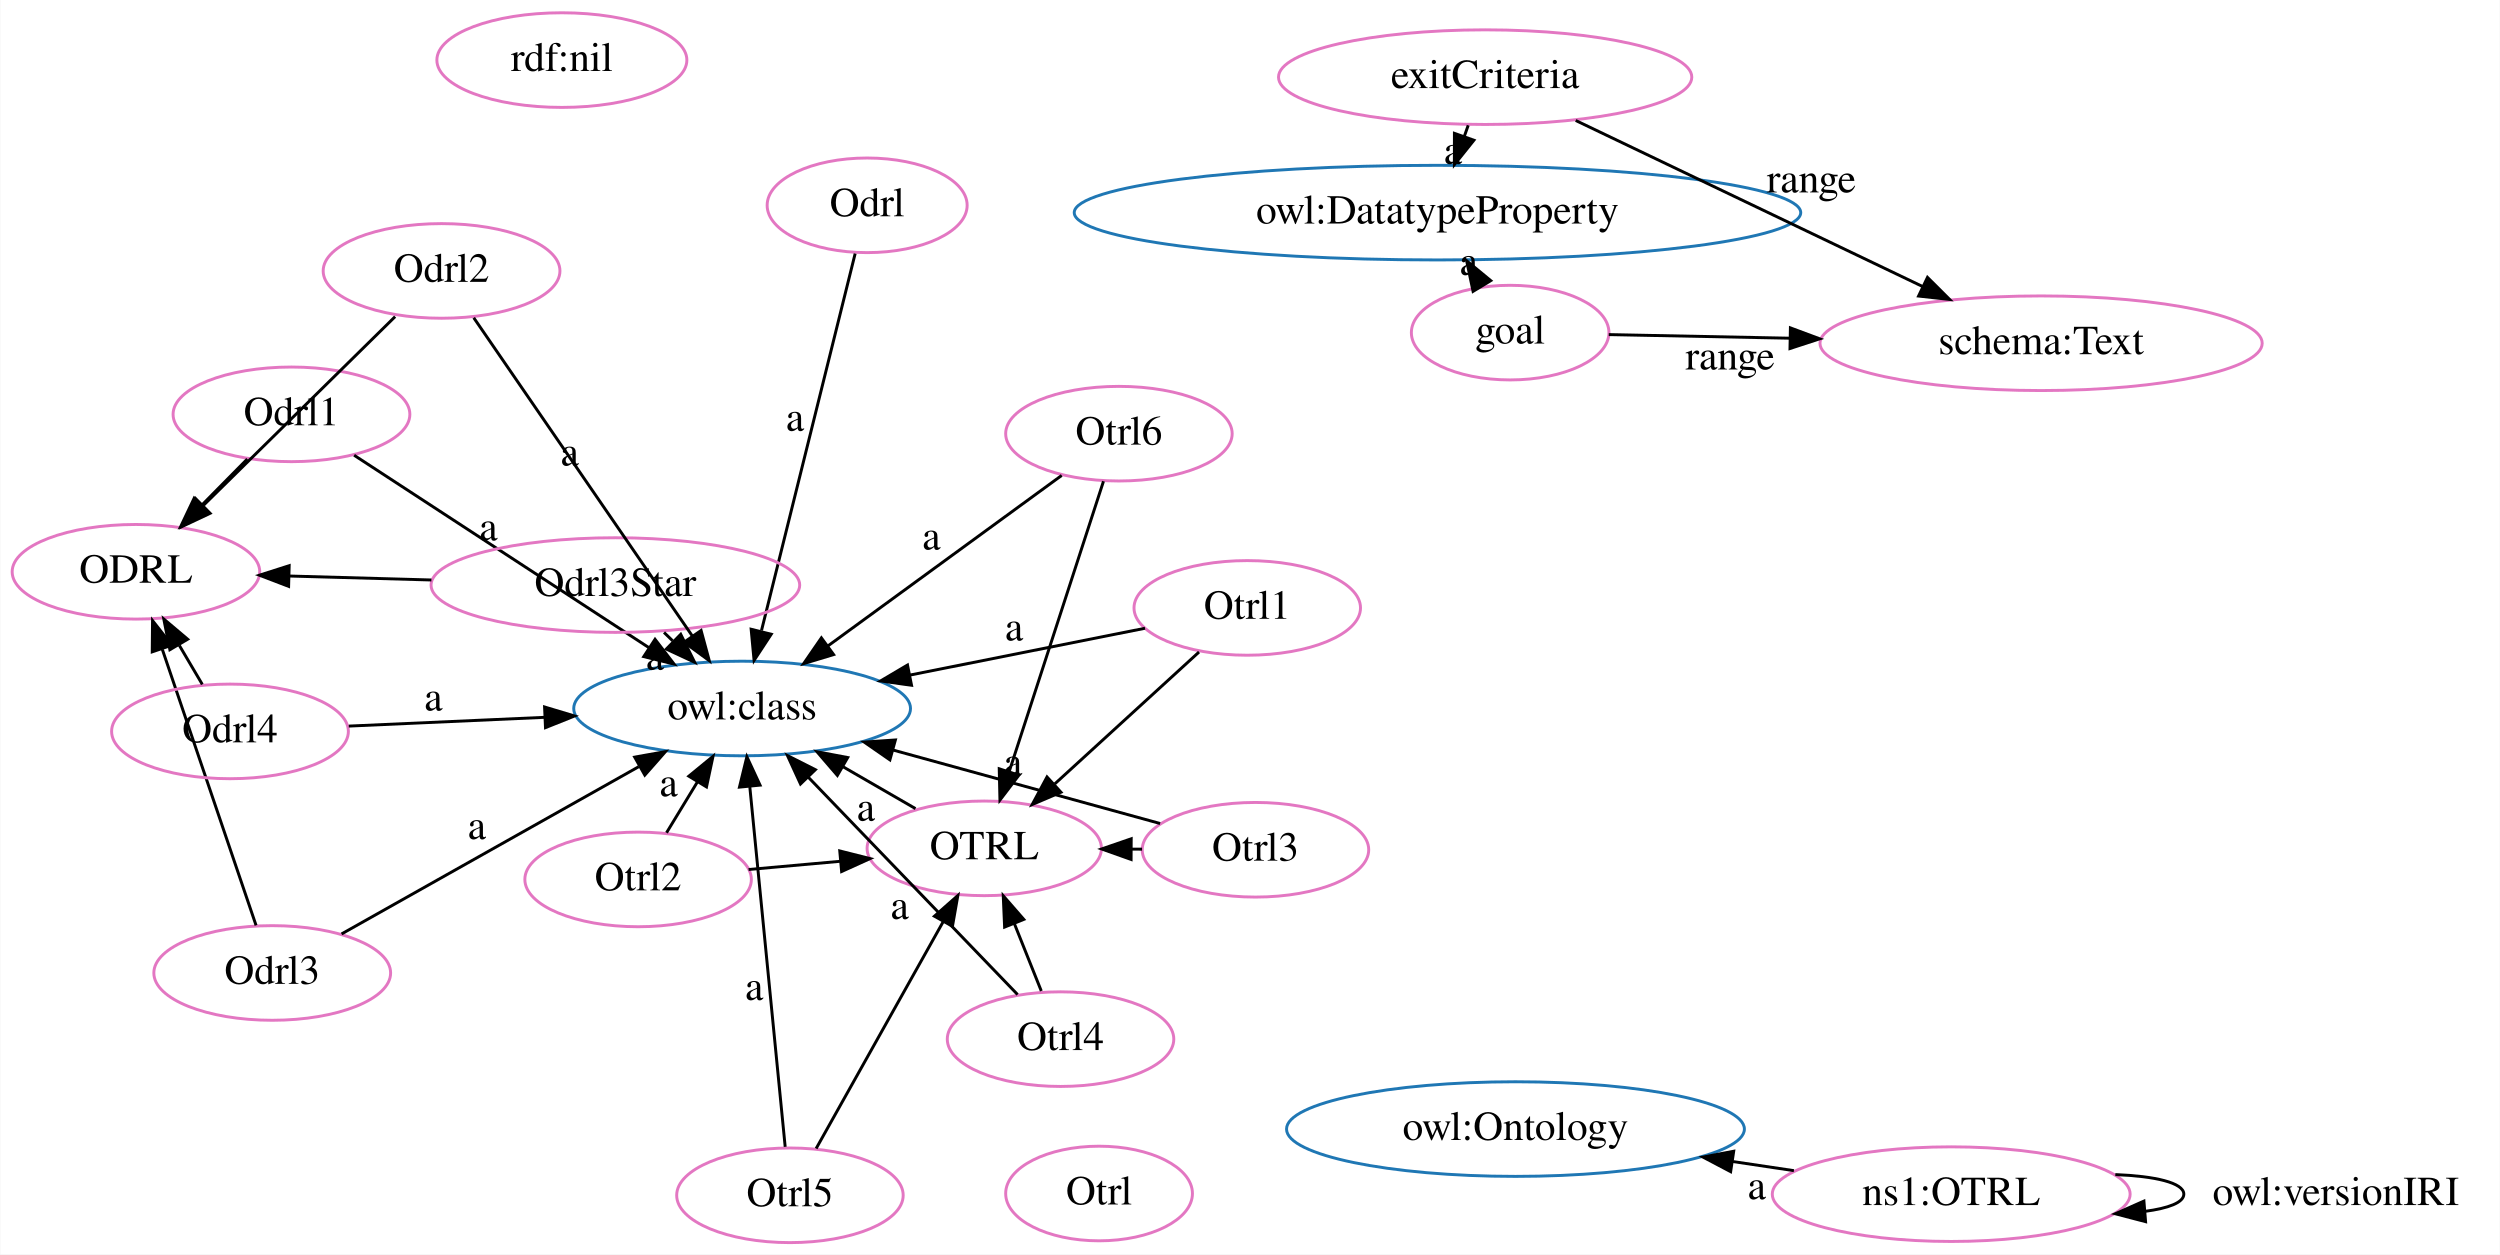
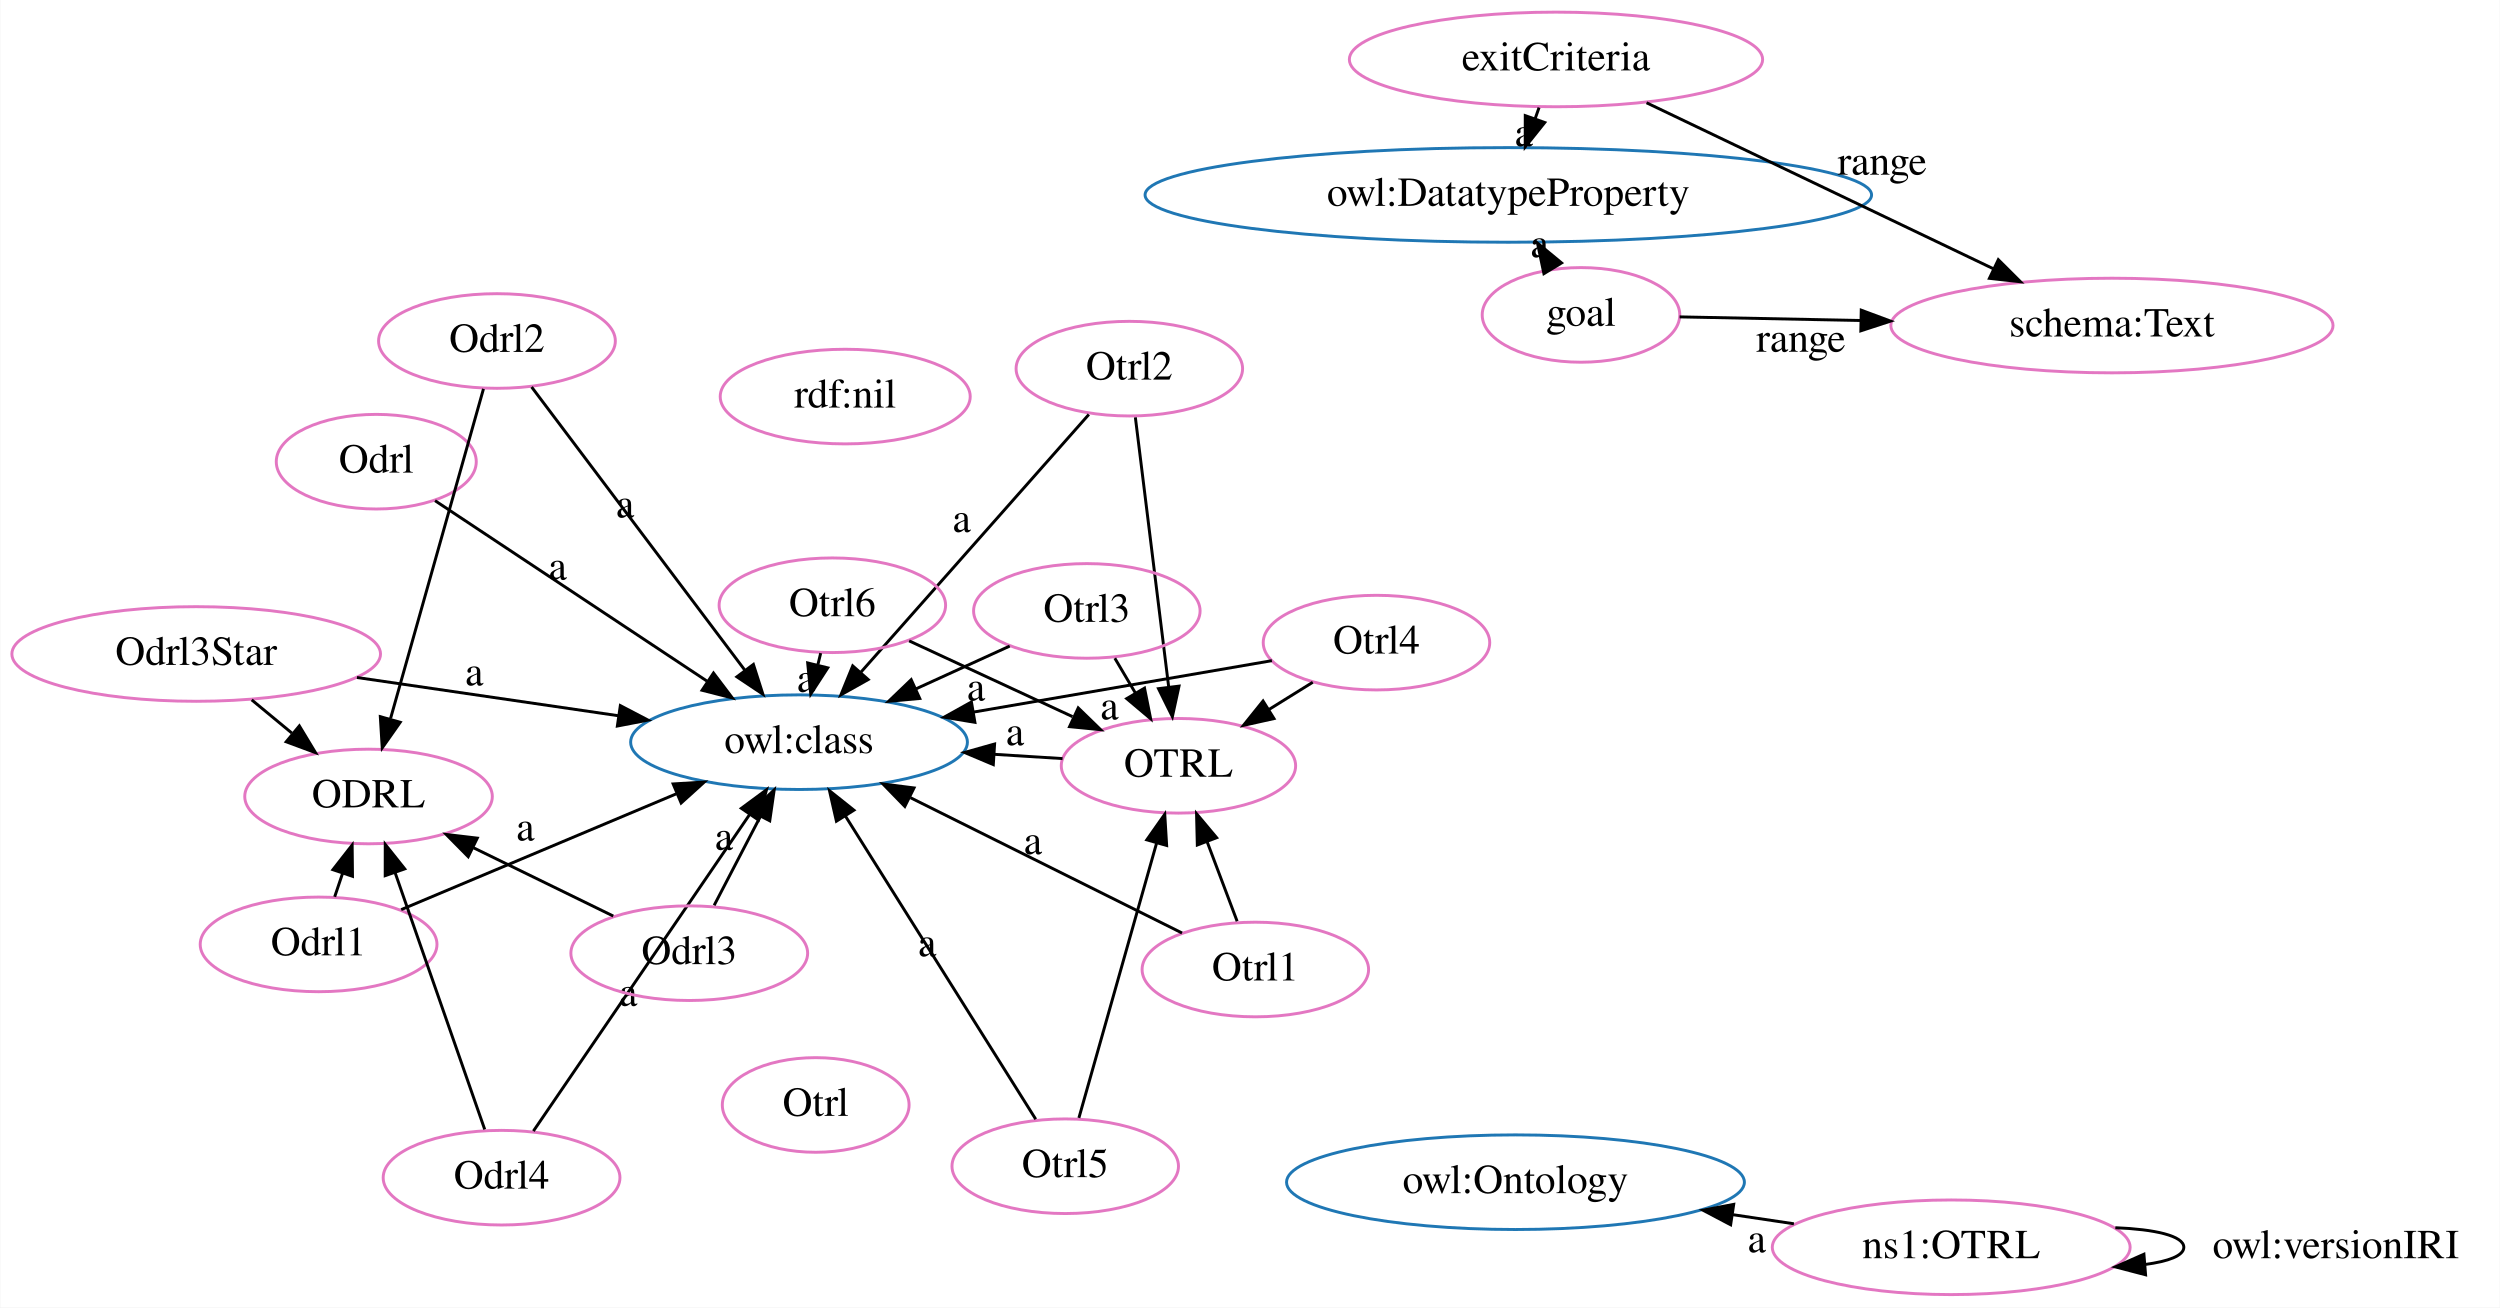
- <svg xmlns="http://www.w3.org/2000/svg" width="847pt" height="425pt" viewBox="0.00 0.00 846.76 425.00">
-   <g id="graph0" class="graph" transform="scale(1 1) rotate(0) translate(4 421)">
-     <polygon fill="white" stroke="transparent" points="-4,4 -4,-421 842.76,-421 842.76,4 -4,4" />
+ <svg xmlns="http://www.w3.org/2000/svg" width="847pt" height="443pt" viewBox="0.00 0.00 846.76 443.00">
+   <g id="graph0" class="graph" transform="scale(1 1) rotate(0) translate(4 439)">
+     <polygon fill="white" stroke="transparent" points="-4,4 -4,-439 842.76,-439 842.76,4 -4,4" />
    <g id="node1" class="node">
-       <ellipse fill="none" stroke="#e377c2" cx="41.94" cy="-227.28" rx="41.94" ry="16.03" />
-       <text text-anchor="middle" x="41.94" y="-223.58" font-family="Times,serif" font-size="14.00">ODRL</text>
+       <ellipse fill="none" stroke="#e377c2" cx="120.74" cy="-169.15" rx="41.94" ry="16.03" />
+       <text text-anchor="middle" x="120.74" y="-165.45" font-family="Times,serif" font-size="14.00">ODRL</text>
    </g>
    <g id="node2" class="node">
-       <ellipse fill="none" stroke="#1f77b4" cx="247.31" cy="-180.96" rx="57.05" ry="16.03" />
-       <text text-anchor="middle" x="247.31" y="-177.26" font-family="Times,serif" font-size="14.00">owl:class</text>
+       <ellipse fill="none" stroke="#e377c2" cx="395.14" cy="-179.55" rx="39.7" ry="16.03" />
+       <text text-anchor="middle" x="395.14" y="-175.85" font-family="Times,serif" font-size="14.00">OTRL</text>
    </g>
    <g id="node3" class="node">
-       <ellipse fill="none" stroke="#e377c2" cx="329.35" cy="-133.58" rx="39.7" ry="16.03" />
-       <text text-anchor="middle" x="329.35" y="-129.88" font-family="Times,serif" font-size="14.00">OTRL</text>
-     </g>
-     <g id="edge1" class="edge">
-       <path fill="none" stroke="black" d="M306.06,-147.03C298.41,-151.45 289.73,-156.46 281.45,-161.25" />
-       <polygon fill="black" stroke="black" points="279.58,-158.28 272.67,-166.31 283.08,-164.34 279.58,-158.28" />
-       <text text-anchor="middle" x="289.25" y="-142.94" font-family="Times,serif" font-size="14.00">a</text>
+       <ellipse fill="none" stroke="#1f77b4" cx="266.59" cy="-187.55" rx="57.05" ry="16.03" />
+       <text text-anchor="middle" x="266.59" y="-183.85" font-family="Times,serif" font-size="14.00">owl:class</text>
+     </g>
+     <g id="edge11" class="edge">
+       <path fill="none" stroke="black" d="M355.87,-181.99C348.5,-182.45 340.61,-182.94 332.68,-183.44" />
+       <polygon fill="black" stroke="black" points="332.41,-179.95 322.65,-184.06 332.85,-186.93 332.41,-179.95" />
+       <text text-anchor="middle" x="339.77" y="-186.52" font-family="Times,serif" font-size="14.00">a</text>
    </g>
    <g id="node4" class="node">
-       <ellipse fill="none" stroke="#1f77b4" cx="482.9" cy="-348.96" rx="123.07" ry="16.03" />
-       <text text-anchor="middle" x="482.9" y="-345.26" font-family="Times,serif" font-size="14.00">owl:DatatypeProperty</text>
+       <ellipse fill="none" stroke="#1f77b4" cx="506.9" cy="-372.96" rx="123.07" ry="16.03" />
+       <text text-anchor="middle" x="506.9" y="-369.26" font-family="Times,serif" font-size="14.00">owl:DatatypeProperty</text>
    </g>
    <g id="node5" class="node">
      <ellipse fill="none" stroke="#1f77b4" cx="509.32" cy="-38.47" rx="77.56" ry="16.03" />
      <text text-anchor="middle" x="509.32" y="-34.77" font-family="Times,serif" font-size="14.00">owl:Ontology</text>
    </g>
    <g id="node6" class="node">
-       <ellipse fill="none" stroke="#e377c2" cx="94.63" cy="-280.62" rx="40.11" ry="16.03" />
-       <text text-anchor="middle" x="94.63" y="-276.92" font-family="Times,serif" font-size="14.00">Odrl1</text>
+       <ellipse fill="none" stroke="#e377c2" cx="123.36" cy="-282.58" rx="33.88" ry="16.03" />
+       <text text-anchor="middle" x="123.36" y="-278.88" font-family="Times,serif" font-size="14.00">Odrl</text>
+     </g>
+     <g id="edge9" class="edge">
+       <path fill="none" stroke="black" d="M143.27,-269.37C167.13,-253.54 207.39,-226.83 235.39,-208.25" />
+       <polygon fill="black" stroke="black" points="237.61,-210.98 244.01,-202.53 233.74,-205.14 237.61,-210.98" />
+       <text text-anchor="middle" x="184.83" y="-242.61" font-family="Times,serif" font-size="14.00">a</text>
+     </g>
+     <g id="node7" class="node">
+       <ellipse fill="none" stroke="#e377c2" cx="378.5" cy="-314.1" rx="38.37" ry="16.03" />
+       <text text-anchor="middle" x="378.5" y="-310.4" font-family="Times,serif" font-size="14.00">Otrl2</text>
+     </g>
+     <g id="edge12" class="edge">
+       <path fill="none" stroke="black" d="M380.54,-297.6C383.36,-274.8 388.48,-233.41 391.84,-206.19" />
+       <polygon fill="black" stroke="black" points="395.33,-206.54 393.08,-196.18 388.38,-205.68 395.33,-206.54" />
+     </g>
+     <g id="edge1" class="edge">
+       <path fill="none" stroke="black" d="M364.78,-298.58C345.5,-276.78 310.24,-236.91 287.63,-211.35" />
+       <polygon fill="black" stroke="black" points="290.02,-208.77 280.78,-203.59 284.78,-213.4 290.02,-208.77" />
+       <text text-anchor="middle" x="321.7" y="-258.76" font-family="Times,serif" font-size="14.00">a</text>
+     </g>
+     <g id="node8" class="node">
+       <ellipse fill="none" stroke="#e377c2" cx="277.88" cy="-233.94" rx="38.37" ry="16.03" />
+       <text text-anchor="middle" x="277.88" y="-230.24" font-family="Times,serif" font-size="14.00">Otrl6</text>
+     </g>
+     <g id="edge3" class="edge">
+       <path fill="none" stroke="black" d="M303.9,-221.87C320.19,-214.32 341.39,-204.48 359.25,-196.2" />
+       <polygon fill="black" stroke="black" points="361.18,-199.16 368.78,-191.78 358.24,-192.81 361.18,-199.16" />
    </g>
    <g id="edge2" class="edge">
-       <path fill="none" stroke="black" d="M79.67,-265.48C74.93,-260.68 69.58,-255.26 64.43,-250.04" />
-       <polygon fill="black" stroke="black" points="66.64,-247.3 57.12,-242.65 61.66,-252.22 66.64,-247.3" />
-     </g>
-     <g id="edge15" class="edge">
-       <path fill="none" stroke="black" d="M115.86,-266.76C141.81,-249.82 185.96,-221.01 215.86,-201.49" />
-       <polygon fill="black" stroke="black" points="217.81,-204.4 224.27,-196 213.98,-198.54 217.81,-204.4" />
-       <text text-anchor="middle" x="161.36" y="-237.93" font-family="Times,serif" font-size="14.00">a</text>
-     </g>
-     <g id="node7" class="node">
-       <ellipse fill="none" stroke="#e377c2" cx="212.07" cy="-123.05" rx="38.37" ry="16.03" />
-       <text text-anchor="middle" x="212.07" y="-119.35" font-family="Times,serif" font-size="14.00">Otrl2</text>
-     </g>
-     <g id="edge16" class="edge">
-       <path fill="none" stroke="black" d="M221.7,-138.87C224.91,-144.15 228.57,-150.16 232.09,-155.96" />
-       <polygon fill="black" stroke="black" points="229.26,-158.03 237.45,-164.75 235.24,-154.39 229.26,-158.03" />
-       <text text-anchor="middle" x="222.4" y="-151.22" font-family="Times,serif" font-size="14.00">a</text>
+       <path fill="none" stroke="black" d="M273.93,-217.72C273.62,-216.45 273.31,-215.16 272.99,-213.85" />
+       <polygon fill="black" stroke="black" points="276.32,-212.73 270.56,-203.85 269.52,-214.39 276.32,-212.73" />
+       <text text-anchor="middle" x="268.96" y="-204.58" font-family="Times,serif" font-size="14.00">a</text>
+     </g>
+     <g id="node9" class="node">
+       <ellipse fill="none" stroke="#e377c2" cx="711.4" cy="-328.71" rx="74.91" ry="16.03" />
+       <text text-anchor="middle" x="711.4" y="-325.01" font-family="Times,serif" font-size="14.00">schema:Text</text>
+     </g>
+     <g id="node10" class="node">
+       <ellipse fill="none" stroke="#e377c2" cx="103.82" cy="-119.04" rx="40.11" ry="16.03" />
+       <text text-anchor="middle" x="103.82" y="-115.34" font-family="Times,serif" font-size="14.00">Odrl1</text>
+     </g>
+     <g id="edge22" class="edge">
+       <path fill="none" stroke="black" d="M109.27,-135.17C110.12,-137.71 111.03,-140.39 111.94,-143.09" />
+       <polygon fill="black" stroke="black" points="108.67,-144.35 115.19,-152.7 115.3,-142.11 108.67,-144.35" />
+     </g>
+     <g id="edge4" class="edge">
+       <path fill="none" stroke="black" d="M131.8,-130.82C157.44,-141.61 195.75,-157.73 224.98,-170.04" />
+       <polygon fill="black" stroke="black" points="223.94,-173.4 234.51,-174.05 226.65,-166.94 223.94,-173.4" />
+       <text text-anchor="middle" x="173.89" y="-154.23" font-family="Times,serif" font-size="14.00">a</text>
+     </g>
+     <g id="node11" class="node">
+       <ellipse fill="none" stroke="#e377c2" cx="531.52" cy="-332.31" rx="33.47" ry="16.03" />
+       <text text-anchor="middle" x="531.52" y="-328.61" font-family="Times,serif" font-size="14.00">goal</text>
+     </g>
+     <g id="edge5" class="edge">
+       <path fill="none" stroke="black" d="M522.07,-347.91C522.02,-348 521.96,-348.09 521.91,-348.18" />
+       <polygon fill="black" stroke="black" points="518.96,-346.29 516.77,-356.66 524.94,-349.92 518.96,-346.29" />
+       <text text-anchor="middle" x="517.49" y="-351.85" font-family="Times,serif" font-size="14.00">a</text>
+     </g>
+     <g id="edge23" class="edge">
+       <path fill="none" stroke="black" d="M564.93,-331.64C582.3,-331.3 604.39,-330.85 626.12,-330.42" />
+       <polygon fill="black" stroke="black" points="626.47,-333.91 636.4,-330.21 626.33,-326.92 626.47,-333.91" />
+       <text text-anchor="middle" x="606.03" y="-319.83" font-family="Times,serif" font-size="14.00">range</text>
+     </g>
+     <g id="node12" class="node">
+       <ellipse fill="none" stroke="#e377c2" cx="282.24" cy="-304.64" rx="42.35" ry="16.03" />
+       <text text-anchor="middle" x="282.24" y="-300.94" font-family="Times,serif" font-size="14.00">rdf:nil</text>
+     </g>
+     <g id="node13" class="node">
+       <ellipse fill="none" stroke="#e377c2" cx="421.19" cy="-110.53" rx="38.37" ry="16.03" />
+       <text text-anchor="middle" x="421.19" y="-106.83" font-family="Times,serif" font-size="14.00">Otrl1</text>
+     </g>
+     <g id="edge7" class="edge">
+       <path fill="none" stroke="black" d="M415.02,-126.88C412,-134.88 408.3,-144.69 404.91,-153.67" />
+       <polygon fill="black" stroke="black" points="401.53,-152.72 401.27,-163.31 408.07,-155.19 401.53,-152.72" />
+     </g>
+     <g id="edge6" class="edge">
+       <path fill="none" stroke="black" d="M396.35,-122.9C371.51,-135.28 332.97,-154.48 304.34,-168.74" />
+       <polygon fill="black" stroke="black" points="302.43,-165.78 295.04,-173.38 305.55,-172.05 302.43,-165.78" />
+       <text text-anchor="middle" x="345.84" y="-149.62" font-family="Times,serif" font-size="14.00">a</text>
+     </g>
+     <g id="node14" class="node">
+       <ellipse fill="none" stroke="#e377c2" cx="165.81" cy="-40" rx="40.11" ry="16.03" />
+       <text text-anchor="middle" x="165.81" y="-36.3" font-family="Times,serif" font-size="14.00">Odrl4</text>
    </g>
    <g id="edge25" class="edge">
-       <path fill="none" stroke="black" d="M249.5,-126.41C259.35,-127.3 270.13,-128.26 280.49,-129.19" />
-       <polygon fill="black" stroke="black" points="280.39,-132.7 290.66,-130.11 281.02,-125.73 280.39,-132.7" />
-     </g>
-     <g id="node8" class="node">
-       <ellipse fill="none" stroke="#e377c2" cx="289.67" cy="-351.44" rx="33.88" ry="16.03" />
-       <text text-anchor="middle" x="289.67" y="-347.74" font-family="Times,serif" font-size="14.00">Odrl</text>
-     </g>
-     <g id="edge8" class="edge">
-       <path fill="none" stroke="black" d="M285.61,-335.09C278.27,-305.56 262.75,-243.08 253.88,-207.4" />
-       <polygon fill="black" stroke="black" points="257.17,-206.12 251.36,-197.26 250.37,-207.81 257.17,-206.12" />
-       <text text-anchor="middle" x="265.24" y="-275.05" font-family="Times,serif" font-size="14.00">a</text>
-     </g>
-     <g id="node9" class="node">
-       <ellipse fill="none" stroke="#e377c2" cx="88.11" cy="-91.36" rx="40.11" ry="16.03" />
-       <text text-anchor="middle" x="88.11" y="-87.66" font-family="Times,serif" font-size="14.00">Odrl3</text>
-     </g>
-     <g id="edge14" class="edge">
-       <path fill="none" stroke="black" d="M82.63,-107.49C74.79,-130.56 60.29,-173.25 50.89,-200.94" />
-       <polygon fill="black" stroke="black" points="47.46,-200.16 47.56,-210.75 54.09,-202.41 47.46,-200.16" />
-     </g>
-     <g id="edge17" class="edge">
-       <path fill="none" stroke="black" d="M111.6,-104.58C138.17,-119.54 181.72,-144.04 212.3,-161.26" />
-       <polygon fill="black" stroke="black" points="210.91,-164.49 221.34,-166.35 214.34,-158.39 210.91,-164.49" />
-       <text text-anchor="middle" x="157.45" y="-136.72" font-family="Times,serif" font-size="14.00">a</text>
-     </g>
-     <g id="node10" class="node">
+       <path fill="none" stroke="black" d="M160.1,-56.35C152.45,-78.29 138.78,-117.46 129.73,-143.37" />
+       <polygon fill="black" stroke="black" points="126.39,-142.33 126.4,-152.92 133,-144.63 126.39,-142.33" />
+     </g>
+     <g id="edge21" class="edge">
+       <path fill="none" stroke="black" d="M176.59,-55.79C194.16,-81.5 229.06,-132.6 249.86,-163.06" />
+       <polygon fill="black" stroke="black" points="247.05,-165.14 255.58,-171.43 252.83,-161.19 247.05,-165.14" />
+       <text text-anchor="middle" x="208.73" y="-98.22" font-family="Times,serif" font-size="14.00">a</text>
+     </g>
+     <g id="node15" class="node">
+       <ellipse fill="none" stroke="#e377c2" cx="229.4" cy="-116.06" rx="40.11" ry="16.03" />
+       <text text-anchor="middle" x="229.4" y="-112.36" font-family="Times,serif" font-size="14.00">Odrl3</text>
+     </g>
+     <g id="edge10" class="edge">
+       <path fill="none" stroke="black" d="M203.65,-128.64C189.51,-135.55 171.77,-144.22 156.33,-151.76" />
+       <polygon fill="black" stroke="black" points="154.51,-148.75 147.06,-156.29 157.58,-155.04 154.51,-148.75" />
+     </g>
+     <g id="edge24" class="edge">
+       <path fill="none" stroke="black" d="M237.84,-132.28C242.45,-141.15 248.26,-152.33 253.46,-162.31" />
+       <polygon fill="black" stroke="black" points="250.46,-164.14 258.18,-171.39 256.67,-160.91 250.46,-164.14" />
+       <text text-anchor="middle" x="241.15" y="-151.09" font-family="Times,serif" font-size="14.00">a</text>
+     </g>
+     <g id="node16" class="node">
+       <ellipse fill="none" stroke="#e377c2" cx="523.05" cy="-418.86" rx="70.01" ry="16.03" />
+       <text text-anchor="middle" x="523.05" y="-415.16" font-family="Times,serif" font-size="14.00">exitCriteria</text>
+     </g>
+     <g id="edge26" class="edge">
+       <path fill="none" stroke="black" d="M517.31,-402.55C516.88,-401.33 516.44,-400.09 516,-398.83" />
+       <polygon fill="black" stroke="black" points="519.24,-397.49 512.62,-389.22 512.64,-399.82 519.24,-397.49" />
+       <text text-anchor="middle" x="512.15" y="-389.49" font-family="Times,serif" font-size="14.00">a</text>
+     </g>
+     <g id="edge20" class="edge">
+       <path fill="none" stroke="black" d="M553.73,-404.18C585.78,-388.84 636.21,-364.7 671.38,-347.87" />
+       <polygon fill="black" stroke="black" points="672.91,-351.02 680.42,-343.54 669.89,-344.7 672.91,-351.02" />
+       <text text-anchor="middle" x="633.55" y="-379.82" font-family="Times,serif" font-size="14.00">range</text>
+     </g>
+     <g id="node17" class="node">
+       <ellipse fill="none" stroke="#e377c2" cx="272.24" cy="-64.64" rx="31.64" ry="16.03" />
+       <text text-anchor="middle" x="272.24" y="-60.94" font-family="Times,serif" font-size="14.00">Otrl</text>
+     </g>
+     <g id="node18" class="node">
+       <ellipse fill="none" stroke="#e377c2" cx="356.78" cy="-43.88" rx="38.37" ry="16.03" />
+       <text text-anchor="middle" x="356.78" y="-40.18" font-family="Times,serif" font-size="14.00">Otrl5</text>
+     </g>
+     <g id="edge28" class="edge">
+       <path fill="none" stroke="black" d="M361.41,-60.25C367.95,-83.37 379.96,-125.85 387.74,-153.38" />
+       <polygon fill="black" stroke="black" points="384.41,-154.46 390.5,-163.13 391.14,-152.55 384.41,-154.46" />
+     </g>
+     <g id="edge27" class="edge">
+       <path fill="none" stroke="black" d="M346.79,-59.8C331.16,-84.7 300.81,-133.04 282.26,-162.59" />
+       <polygon fill="black" stroke="black" points="279.26,-160.78 276.91,-171.11 285.19,-164.51 279.26,-160.78" />
+       <text text-anchor="middle" x="310.02" y="-115" font-family="Times,serif" font-size="14.00">a</text>
+     </g>
+     <g id="node19" class="node">
      <ellipse fill="none" stroke="#e377c2" cx="656.95" cy="-16.42" rx="60.62" ry="16.03" />
      <text text-anchor="middle" x="656.95" y="-12.72" font-family="Times,serif" font-size="14.00">ns1:OTRL</text>
    </g>
-     <g id="edge21" class="edge">
+     <g id="edge14" class="edge">
      <path fill="none" stroke="black" d="M603.65,-24.38C596.94,-25.38 589.98,-26.42 583.02,-27.46" />
      <polygon fill="black" stroke="black" points="582.22,-24.04 572.85,-28.98 583.26,-30.96 582.22,-24.04" />
      <text text-anchor="middle" x="591.08" y="-14.72" font-family="Times,serif" font-size="14.00">a</text>
    </g>
-     <g id="edge18" class="edge">
+     <g id="edge29" class="edge">
      <path fill="none" stroke="black" d="M712.55,-23.05C725.89,-22.53 735.76,-20.32 735.76,-16.42 735.76,-13.58 730.55,-11.64 722.58,-10.59" />
      <polygon fill="black" stroke="black" points="722.8,-7.1 712.55,-9.78 722.24,-14.07 722.8,-7.1" />
      <text text-anchor="middle" x="787.26" y="-12.72" font-family="Times,serif" font-size="14.00">owl:versionIRI</text>
    </g>
-     <g id="node11" class="node">
-       <ellipse fill="none" stroke="#e377c2" cx="421.23" cy="-133.1" rx="38.37" ry="16.03" />
-       <text text-anchor="middle" x="421.23" y="-129.4" font-family="Times,serif" font-size="14.00">Otrl3</text>
+     <g id="node20" class="node">
+       <ellipse fill="none" stroke="#e377c2" cx="62.35" cy="-217.43" rx="62.45" ry="16.03" />
+       <text text-anchor="middle" x="62.35" y="-213.73" font-family="Times,serif" font-size="14.00">Odrl3Star</text>
+     </g>
+     <g id="edge16" class="edge">
+       <path fill="none" stroke="black" d="M81.15,-201.89C85.48,-198.3 90.17,-194.43 94.75,-190.64" />
+       <polygon fill="black" stroke="black" points="97.3,-193.07 102.78,-184 92.84,-187.68 97.3,-193.07" />
+     </g>
+     <g id="edge13" class="edge">
+       <path fill="none" stroke="black" d="M116.81,-209.46C144.07,-205.47 177.17,-200.63 205.31,-196.52" />
+       <polygon fill="black" stroke="black" points="206.05,-199.94 215.44,-195.03 205.04,-193.02 206.05,-199.94" />
+       <text text-anchor="middle" x="156.56" y="-206.79" font-family="Times,serif" font-size="14.00">a</text>
+     </g>
+     <g id="node21" class="node">
+       <ellipse fill="none" stroke="#e377c2" cx="462.23" cy="-221.28" rx="38.37" ry="16.03" />
+       <text text-anchor="middle" x="462.23" y="-217.58" font-family="Times,serif" font-size="14.00">Otrl4</text>
+     </g>
+     <g id="edge8" class="edge">
+       <path fill="none" stroke="black" d="M440.64,-207.85C435.94,-204.93 430.89,-201.79 425.92,-198.7" />
+       <polygon fill="black" stroke="black" points="427.5,-195.55 417.16,-193.25 423.8,-201.5 427.5,-195.55" />
+     </g>
+     <g id="edge15" class="edge">
+       <path fill="none" stroke="black" d="M426.8,-215.17C398.66,-210.32 358.7,-203.43 325.72,-197.75" />
+       <polygon fill="black" stroke="black" points="326.18,-194.27 315.74,-196.02 325,-201.17 326.18,-194.27" />
+       <text text-anchor="middle" x="371.76" y="-195.26" font-family="Times,serif" font-size="14.00">a</text>
+     </g>
+     <g id="node22" class="node">
+       <ellipse fill="none" stroke="#e377c2" cx="164.25" cy="-323.47" rx="40.11" ry="16.03" />
+       <text text-anchor="middle" x="164.25" y="-319.77" font-family="Times,serif" font-size="14.00">Odrl2</text>
+     </g>
+     <g id="edge30" class="edge">
+       <path fill="none" stroke="black" d="M159.68,-307.25C152.19,-280.69 137.25,-227.68 128.21,-195.62" />
+       <polygon fill="black" stroke="black" points="131.47,-194.29 125.38,-185.62 124.73,-196.19 131.47,-194.29" />
+     </g>
+     <g id="edge17" class="edge">
+       <path fill="none" stroke="black" d="M175.99,-307.88C193.69,-284.37 227.36,-239.65 248.3,-211.85" />
+       <polygon fill="black" stroke="black" points="251.13,-213.9 254.35,-203.8 245.54,-209.69 251.13,-213.9" />
+       <text text-anchor="middle" x="207.65" y="-263.66" font-family="Times,serif" font-size="14.00">a</text>
+     </g>
+     <g id="node23" class="node">
+       <ellipse fill="none" stroke="#e377c2" cx="364.1" cy="-232.02" rx="38.37" ry="16.03" />
+       <text text-anchor="middle" x="364.1" y="-228.32" font-family="Times,serif" font-size="14.00">Otrl3</text>
    </g>
    <g id="edge19" class="edge">
-       <path fill="none" stroke="black" d="M388.93,-141.99C363.51,-148.99 327.61,-158.86 298.32,-166.92" />
-       <polygon fill="black" stroke="black" points="297.38,-163.55 288.67,-169.58 299.24,-170.3 297.38,-163.55" />
-       <text text-anchor="middle" x="339.12" y="-158.26" font-family="Times,serif" font-size="14.00">a</text>
-     </g>
-     <g id="edge11" class="edge">
-       <path fill="none" stroke="black" d="M382.8,-133.3C381.67,-133.31 380.53,-133.32 379.39,-133.32" />
-       <polygon fill="black" stroke="black" points="379.09,-129.82 369.11,-133.37 379.13,-136.82 379.09,-129.82" />
-     </g>
-     <g id="node12" class="node">
-       <ellipse fill="none" stroke="#e377c2" cx="263.51" cy="-16.03" rx="38.37" ry="16.03" />
-       <text text-anchor="middle" x="263.51" y="-12.33" font-family="Times,serif" font-size="14.00">Otrl5</text>
-     </g>
-     <g id="edge4" class="edge">
-       <path fill="none" stroke="black" d="M261.9,-32.45C259.1,-60.97 253.31,-119.93 249.92,-154.36" />
-       <polygon fill="black" stroke="black" points="246.41,-154.32 248.92,-164.61 253.38,-155 246.41,-154.32" />
-       <text text-anchor="middle" x="251.41" y="-82.21" font-family="Times,serif" font-size="14.00">a</text>
-     </g>
-     <g id="edge3" class="edge">
-       <path fill="none" stroke="black" d="M272.39,-31.88C283.44,-51.6 302.42,-85.49 315.41,-108.69" />
-       <polygon fill="black" stroke="black" points="312.46,-110.59 320.4,-117.6 318.57,-107.17 312.46,-110.59" />
-     </g>
-     <g id="node13" class="node">
-       <ellipse fill="none" stroke="#e377c2" cx="355.19" cy="-68.94" rx="38.37" ry="16.03" />
-       <text text-anchor="middle" x="355.19" y="-65.24" font-family="Times,serif" font-size="14.00">Otrl4</text>
-     </g>
-     <g id="edge5" class="edge">
-       <path fill="none" stroke="black" d="M340.64,-84.04C322.43,-102.96 291.04,-135.55 269.75,-157.66" />
-       <polygon fill="black" stroke="black" points="267.09,-155.38 262.67,-165.01 272.13,-160.23 267.09,-155.38" />
-       <text text-anchor="middle" x="300.69" y="-109.65" font-family="Times,serif" font-size="14.00">a</text>
-     </g>
-     <g id="edge13" class="edge">
-       <path fill="none" stroke="black" d="M348.67,-85.25C345.89,-92.19 342.59,-100.45 339.51,-108.16" />
-       <polygon fill="black" stroke="black" points="336.24,-106.91 335.78,-117.5 342.74,-109.51 336.24,-106.91" />
-     </g>
-     <g id="node14" class="node">
-       <ellipse fill="none" stroke="#e377c2" cx="368.24" cy="-16.64" rx="31.64" ry="16.03" />
-       <text text-anchor="middle" x="368.24" y="-12.94" font-family="Times,serif" font-size="14.00">Otrl</text>
-     </g>
-     <g id="node15" class="node">
-       <ellipse fill="none" stroke="#e377c2" cx="418.45" cy="-215.04" rx="38.37" ry="16.03" />
-       <text text-anchor="middle" x="418.45" y="-211.34" font-family="Times,serif" font-size="14.00">Otrl1</text>
-     </g>
-     <g id="edge6" class="edge">
-       <path fill="none" stroke="black" d="M383.81,-208.15C360.95,-203.59 330.46,-197.52 304.09,-192.27" />
-       <polygon fill="black" stroke="black" points="304.71,-188.82 294.22,-190.3 303.34,-195.69 304.71,-188.82" />
-       <text text-anchor="middle" x="339.45" y="-204.01" font-family="Times,serif" font-size="14.00">a</text>
-     </g>
-     <g id="edge22" class="edge">
-       <path fill="none" stroke="black" d="M402.11,-200.1C388.42,-187.59 368.69,-169.55 353.23,-155.41" />
-       <polygon fill="black" stroke="black" points="355.33,-152.59 345.59,-148.43 350.61,-157.76 355.33,-152.59" />
-     </g>
-     <g id="node16" class="node">
-       <ellipse fill="none" stroke="#e377c2" cx="687.4" cy="-304.71" rx="74.91" ry="16.03" />
-       <text text-anchor="middle" x="687.4" y="-301.01" font-family="Times,serif" font-size="14.00">schema:Text</text>
-     </g>
-     <g id="node17" class="node">
-       <ellipse fill="none" stroke="#e377c2" cx="186.24" cy="-400.64" rx="42.35" ry="16.03" />
-       <text text-anchor="middle" x="186.24" y="-396.94" font-family="Times,serif" font-size="14.00">rdf:nil</text>
-     </g>
-     <g id="node18" class="node">
-       <ellipse fill="none" stroke="#e377c2" cx="507.52" cy="-308.31" rx="33.47" ry="16.03" />
-       <text text-anchor="middle" x="507.52" y="-304.61" font-family="Times,serif" font-size="14.00">goal</text>
-     </g>
-     <g id="edge24" class="edge">
-       <path fill="none" stroke="black" d="M498.07,-323.91C498.02,-324 497.96,-324.09 497.91,-324.18" />
-       <polygon fill="black" stroke="black" points="494.96,-322.29 492.77,-332.66 500.94,-325.92 494.96,-322.29" />
-       <text text-anchor="middle" x="493.49" y="-327.85" font-family="Times,serif" font-size="14.00">a</text>
-     </g>
-     <g id="edge7" class="edge">
-       <path fill="none" stroke="black" d="M540.93,-307.64C558.3,-307.3 580.39,-306.85 602.12,-306.42" />
-       <polygon fill="black" stroke="black" points="602.47,-309.91 612.4,-306.21 602.33,-302.92 602.47,-309.91" />
-       <text text-anchor="middle" x="582.03" y="-295.83" font-family="Times,serif" font-size="14.00">range</text>
-     </g>
-     <g id="node19" class="node">
-       <ellipse fill="none" stroke="#e377c2" cx="73.8" cy="-173.2" rx="40.11" ry="16.03" />
-       <text text-anchor="middle" x="73.8" y="-169.5" font-family="Times,serif" font-size="14.00">Odrl4</text>
-     </g>
-     <g id="edge20" class="edge">
-       <path fill="none" stroke="black" d="M64.42,-189.13C61.97,-193.28 59.29,-197.84 56.64,-202.33" />
-       <polygon fill="black" stroke="black" points="53.43,-200.88 51.37,-211.27 59.46,-204.43 53.43,-200.88" />
-     </g>
-     <g id="edge26" class="edge">
-       <path fill="none" stroke="black" d="M114.05,-175C133.75,-175.88 158,-176.96 180.39,-177.97" />
-       <polygon fill="black" stroke="black" points="180.38,-181.47 190.53,-178.42 180.69,-174.48 180.38,-181.47" />
-       <text text-anchor="middle" x="142.72" y="-180.28" font-family="Times,serif" font-size="14.00">a</text>
-     </g>
-     <g id="node20" class="node">
-       <ellipse fill="none" stroke="#e377c2" cx="499.05" cy="-394.86" rx="70.01" ry="16.03" />
-       <text text-anchor="middle" x="499.05" y="-391.16" font-family="Times,serif" font-size="14.00">exitCriteria</text>
-     </g>
-     <g id="edge9" class="edge">
-       <path fill="none" stroke="black" d="M493.31,-378.55C492.88,-377.33 492.44,-376.09 492,-374.83" />
-       <polygon fill="black" stroke="black" points="495.24,-373.49 488.62,-365.22 488.64,-375.82 495.24,-373.49" />
-       <text text-anchor="middle" x="488.15" y="-365.49" font-family="Times,serif" font-size="14.00">a</text>
-     </g>
-     <g id="edge23" class="edge">
-       <path fill="none" stroke="black" d="M529.73,-380.18C561.78,-364.84 612.21,-340.7 647.38,-323.87" />
-       <polygon fill="black" stroke="black" points="648.91,-327.02 656.42,-319.54 645.89,-320.7 648.91,-327.02" />
-       <text text-anchor="middle" x="609.55" y="-355.82" font-family="Times,serif" font-size="14.00">range</text>
-     </g>
-     <g id="node21" class="node">
-       <ellipse fill="none" stroke="#e377c2" cx="374.97" cy="-274.07" rx="38.37" ry="16.03" />
-       <text text-anchor="middle" x="374.97" y="-270.37" font-family="Times,serif" font-size="14.00">Otrl6</text>
-     </g>
-     <g id="edge10" class="edge">
-       <path fill="none" stroke="black" d="M355.58,-259.93C334.49,-244.55 300.55,-219.79 276.3,-202.1" />
-       <polygon fill="black" stroke="black" points="278.3,-199.23 268.16,-196.17 274.17,-204.89 278.3,-199.23" />
-       <text text-anchor="middle" x="311.44" y="-234.81" font-family="Times,serif" font-size="14.00">a</text>
-     </g>
-     <g id="edge29" class="edge">
-       <path fill="none" stroke="black" d="M369.74,-257.95C361.94,-233.95 347.2,-188.54 337.84,-159.73" />
-       <polygon fill="black" stroke="black" points="341.08,-158.37 334.66,-149.94 334.42,-160.53 341.08,-158.37" />
-     </g>
-     <g id="node22" class="node">
-       <ellipse fill="none" stroke="#e377c2" cx="204.37" cy="-222.78" rx="62.45" ry="16.03" />
-       <text text-anchor="middle" x="204.37" y="-219.08" font-family="Times,serif" font-size="14.00">Odrl3Star</text>
-     </g>
-     <g id="edge30" class="edge">
-       <path fill="none" stroke="black" d="M142.04,-224.5C126.19,-224.94 109.33,-225.41 94.05,-225.84" />
-       <polygon fill="black" stroke="black" points="93.66,-222.34 83.76,-226.12 93.85,-229.34 93.66,-222.34" />
-     </g>
-     <g id="edge12" class="edge">
-       <path fill="none" stroke="black" d="M220.85,-206.73C221.81,-205.8 222.78,-204.85 223.76,-203.9" />
-       <polygon fill="black" stroke="black" points="226.51,-206.1 231.23,-196.62 221.62,-201.09 226.51,-206.1" />
-       <text text-anchor="middle" x="217.8" y="-194.11" font-family="Times,serif" font-size="14.00">a</text>
-     </g>
-     <g id="node23" class="node">
-       <ellipse fill="none" stroke="#e377c2" cx="145.48" cy="-329.21" rx="40.11" ry="16.03" />
-       <text text-anchor="middle" x="145.48" y="-325.51" font-family="Times,serif" font-size="14.00">Odrl2</text>
-     </g>
-     <g id="edge27" class="edge">
-       <path fill="none" stroke="black" d="M129.75,-313.73C112.47,-296.72 84.56,-269.23 64.85,-249.83" />
-       <polygon fill="black" stroke="black" points="67.06,-247.09 57.48,-242.57 62.15,-252.08 67.06,-247.09" />
-     </g>
-     <g id="edge28" class="edge">
-       <path fill="none" stroke="black" d="M156.38,-313.34C174.12,-287.51 209.39,-236.17 230.41,-205.57" />
-       <polygon fill="black" stroke="black" points="233.41,-207.39 236.18,-197.16 227.64,-203.42 233.41,-207.39" />
-       <text text-anchor="middle" x="188.89" y="-263.26" font-family="Times,serif" font-size="14.00">a</text>
+       <path fill="none" stroke="black" d="M373.58,-216C375.81,-212.23 378.23,-208.14 380.62,-204.09" />
+       <polygon fill="black" stroke="black" points="383.64,-205.87 385.72,-195.48 377.61,-202.31 383.64,-205.87" />
+     </g>
+     <g id="edge18" class="edge">
+       <path fill="none" stroke="black" d="M337.97,-220.11C328.19,-215.65 316.86,-210.48 306.15,-205.59" />
+       <polygon fill="black" stroke="black" points="307.49,-202.36 296.94,-201.39 304.59,-208.73 307.49,-202.36" />
+       <text text-anchor="middle" x="326.56" y="-201.65" font-family="Times,serif" font-size="14.00">a</text>
    </g>
  </g>
</svg>
